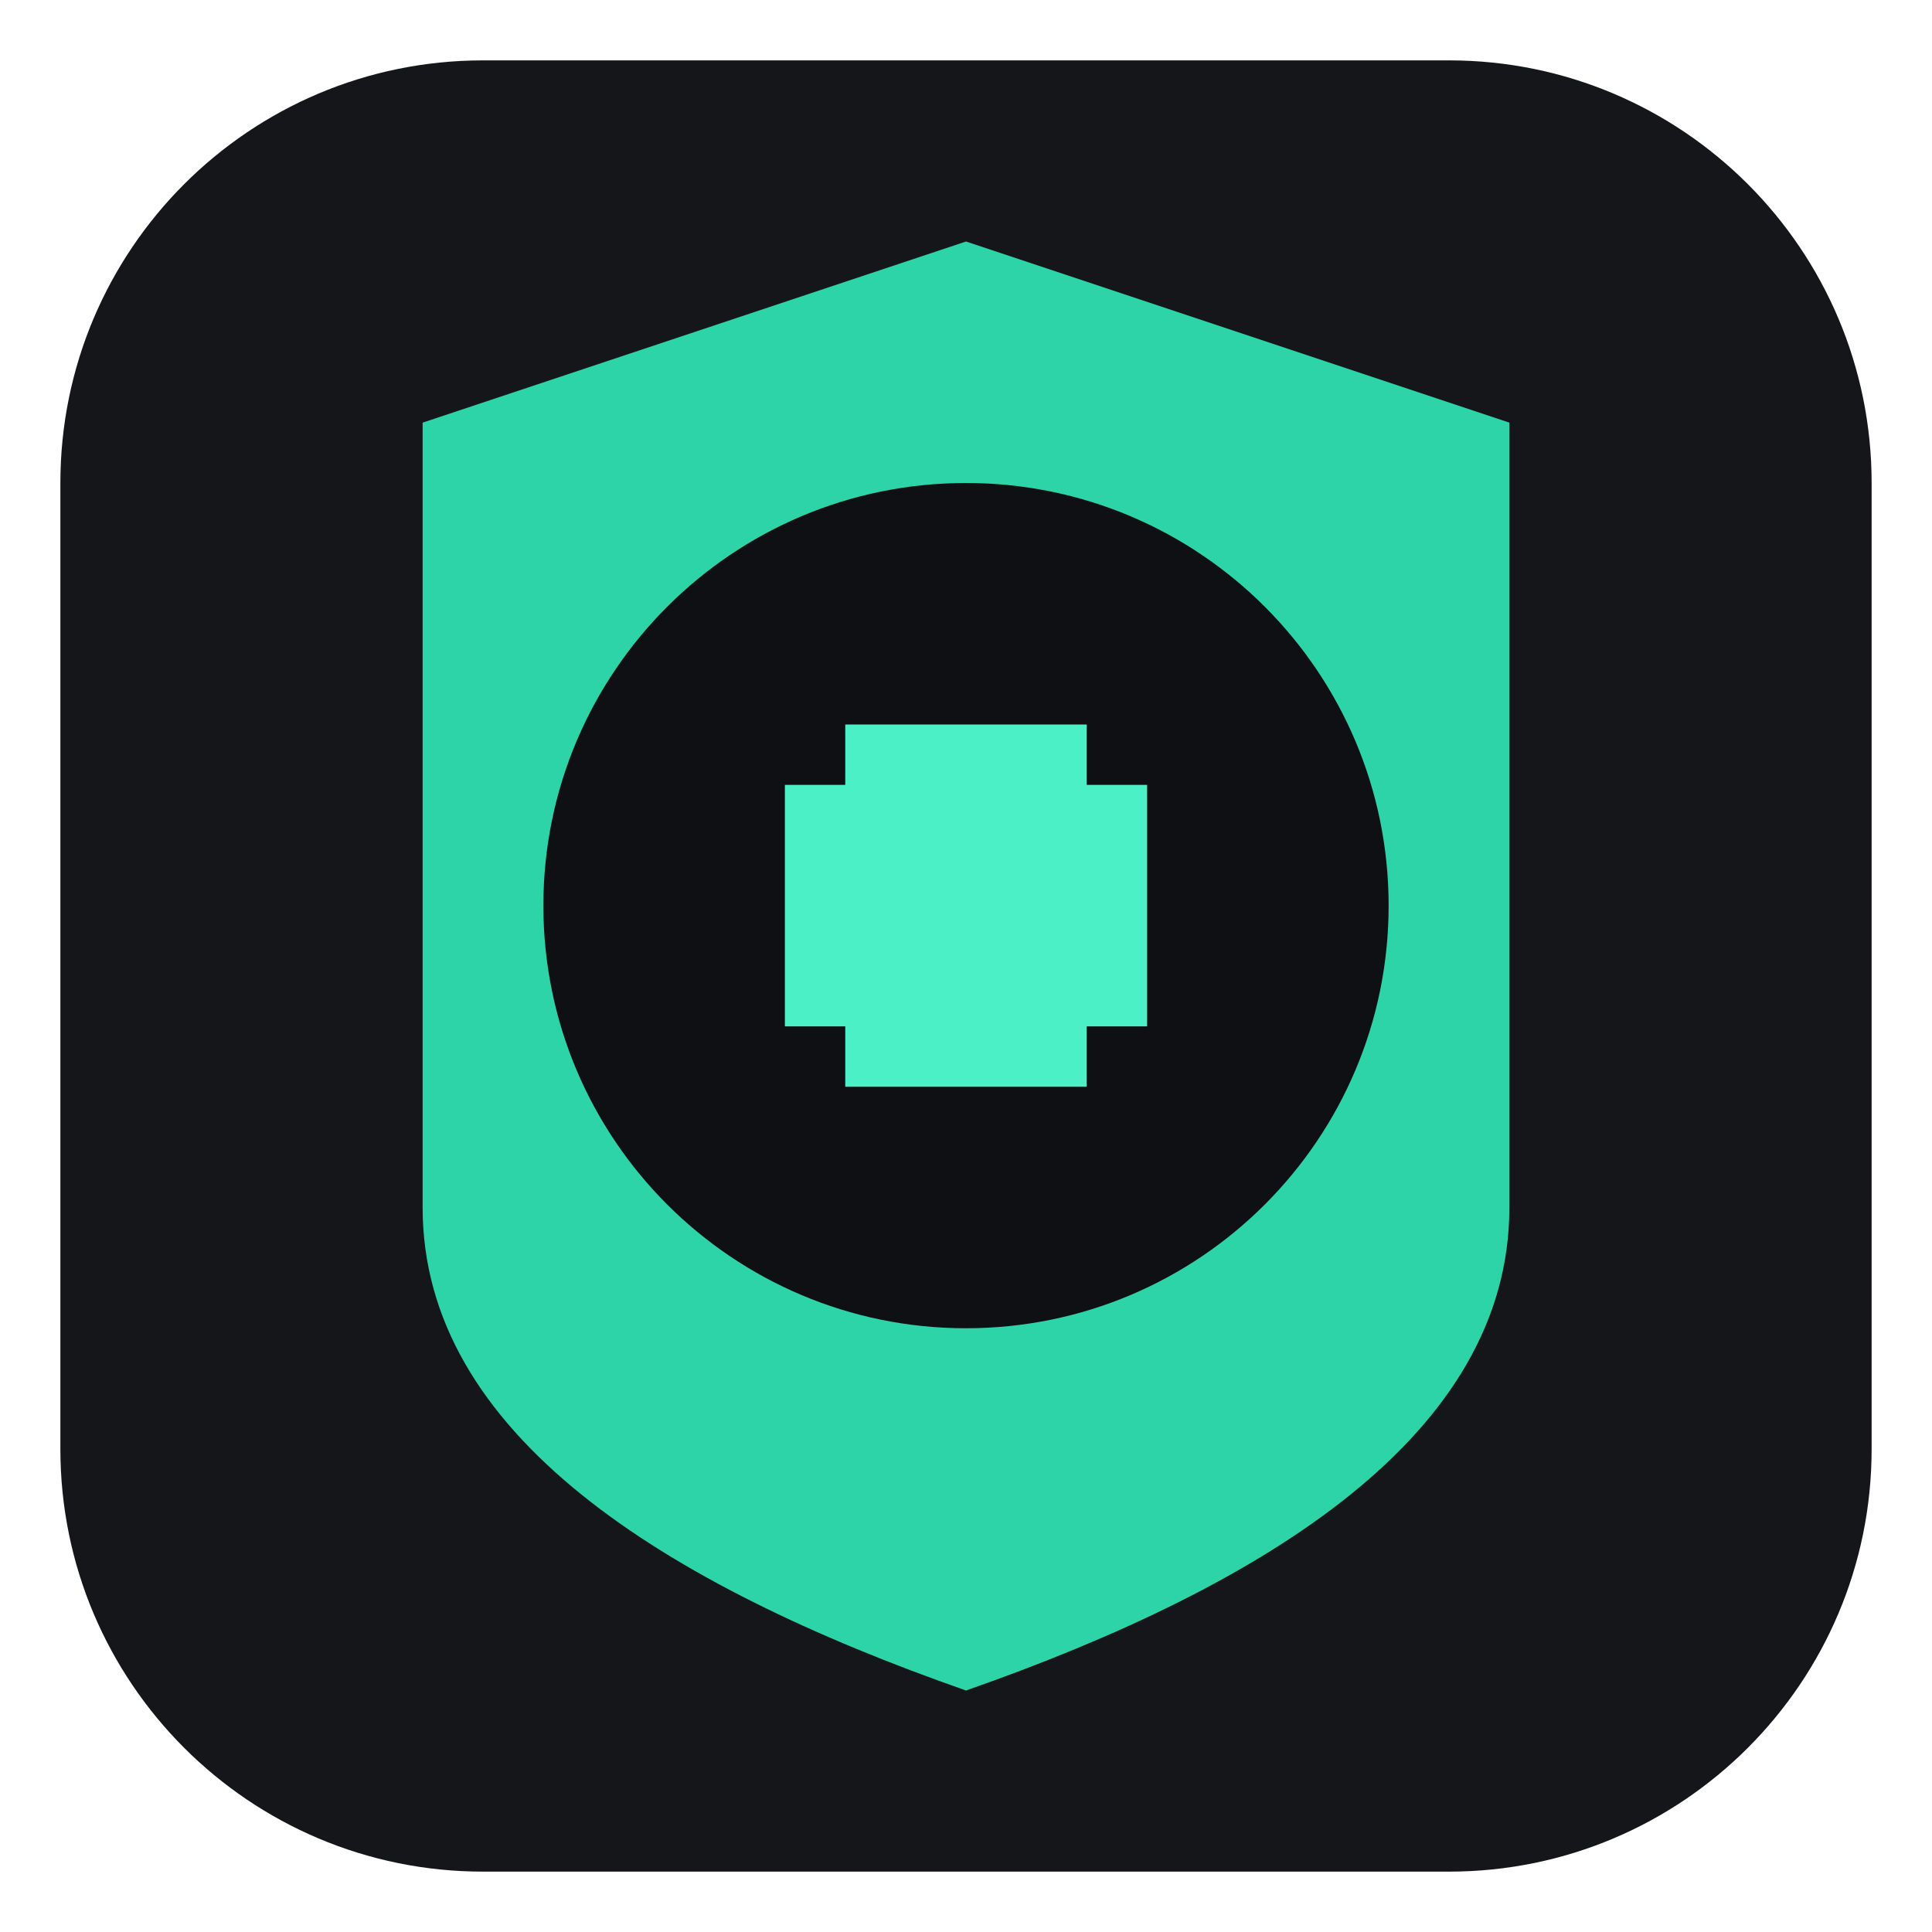
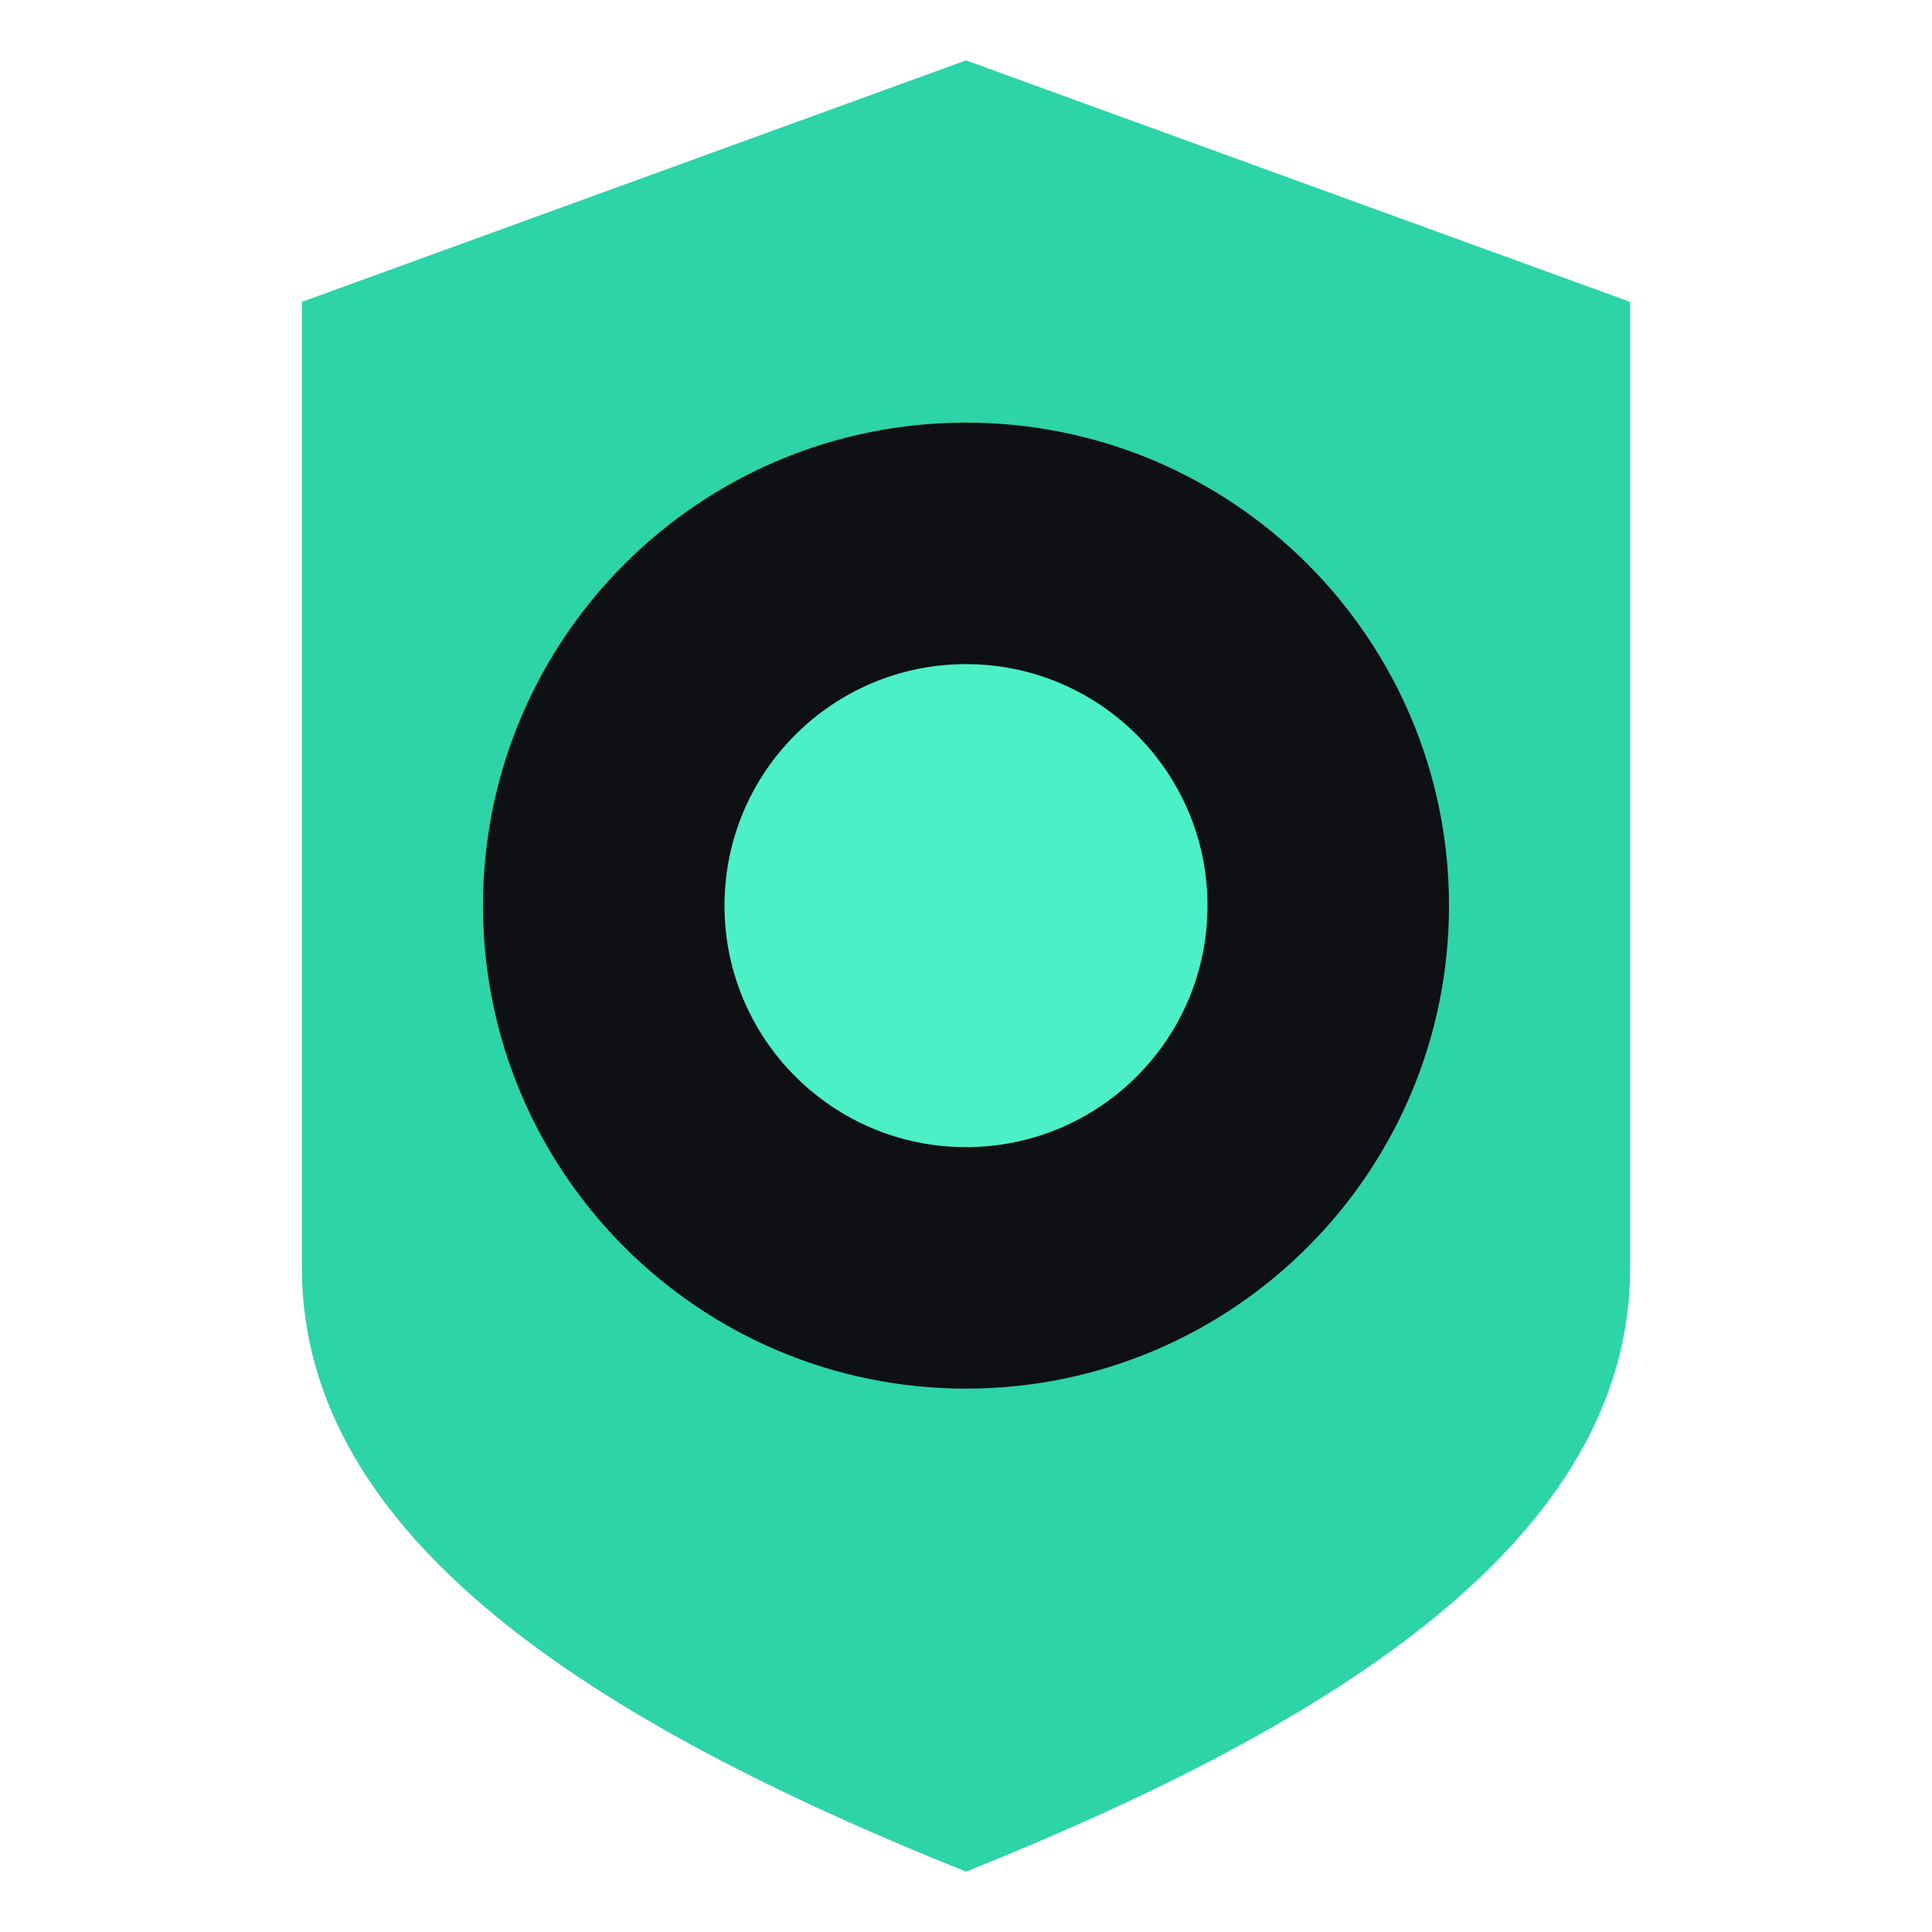
<svg xmlns="http://www.w3.org/2000/svg" viewBox="0 0 32 32" width="32" height="32">
-   <rect x="1" y="1" width="30" height="30" rx="7" fill="#14161a" />
-   <path d="M16,4 L25,7 V20 C25,23.75 21,26.25 16,28 C11,26.25 7,23.75 7,20 V7 Z" fill="#2dd4a7" />
-   <circle cx="16" cy="15" r="7" fill="#0e1013" />
-   <path d="M14,12 h4 v1 h-4 z M13,13 h6 v4 h-6 z M14,17 h4 v1 h-4 z" fill="#4bf0c7" />
+   <path d="M16,1 L27,5 V21 C27,25.49 22.111,28.551 16,31 C9.889,28.551 5,25.49 5,21 V5 Z" fill="#2dd4a7" />
+   <circle cx="16" cy="15" r="8" fill="#0e1013" />
+   <circle cx="16" cy="15" r="4" fill="#4bf0c7" />
</svg>
